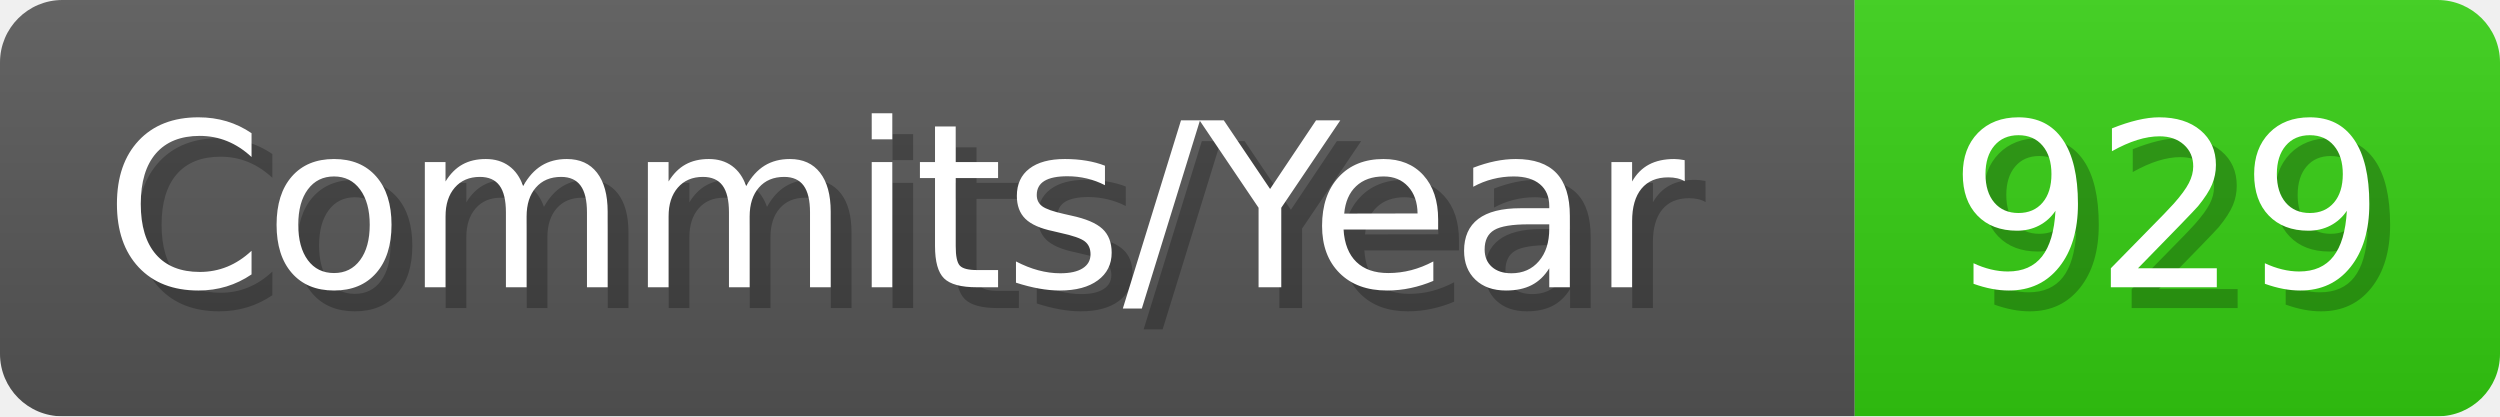
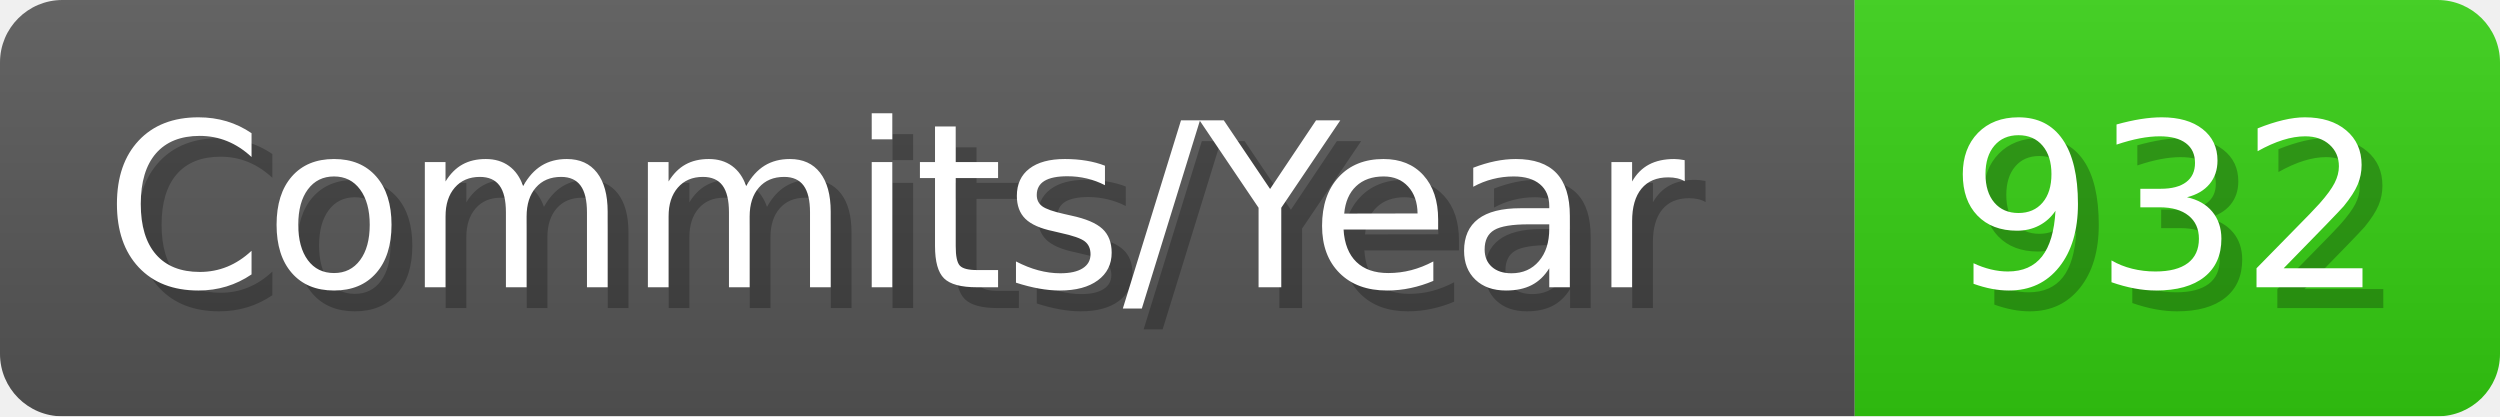
- <svg xmlns="http://www.w3.org/2000/svg" width="120.1" height="20" viewBox="0 0 1201 200" role="img" aria-label="Commits/Year: 929">
+ <svg xmlns="http://www.w3.org/2000/svg" width="120.1" height="20" viewBox="0 0 1201 200" role="img" aria-label="Commits/Year: 932">
  <linearGradient id="aUPdi" x2="0" y2="100%">
    <stop offset="0" stop-opacity=".1" stop-color="#EEE" />
    <stop offset="1" stop-opacity=".1" />
  </linearGradient>
  <mask id="WfAiQ">
    <rect width="1201" height="200" rx="30" fill="#FFF" />
  </mask>
  <g mask="url(#WfAiQ)">
    <rect width="891" height="200" fill="#555" />
    <rect width="310" height="200" fill="#3C1" x="891" />
    <rect width="1201" height="200" fill="url(#aUPdi)" />
  </g>
  <g aria-hidden="true" fill="#fff" text-anchor="start" font-family="Verdana,DejaVu Sans,sans-serif" font-size="110">
    <text x="60" y="148" textLength="791" fill="#000" opacity="0.25">Commits/Year</text>
    <text x="50" y="138" textLength="791">Commits/Year</text>
-     <text x="946" y="148" textLength="210" fill="#000" opacity="0.25">929</text>
-     <text x="936" y="138" textLength="210">929</text>
+     <text x="946" y="148" textLength="210" fill="#000" opacity="0.25">932</text>
+     <text x="936" y="138" textLength="210">932</text>
  </g>
</svg>
